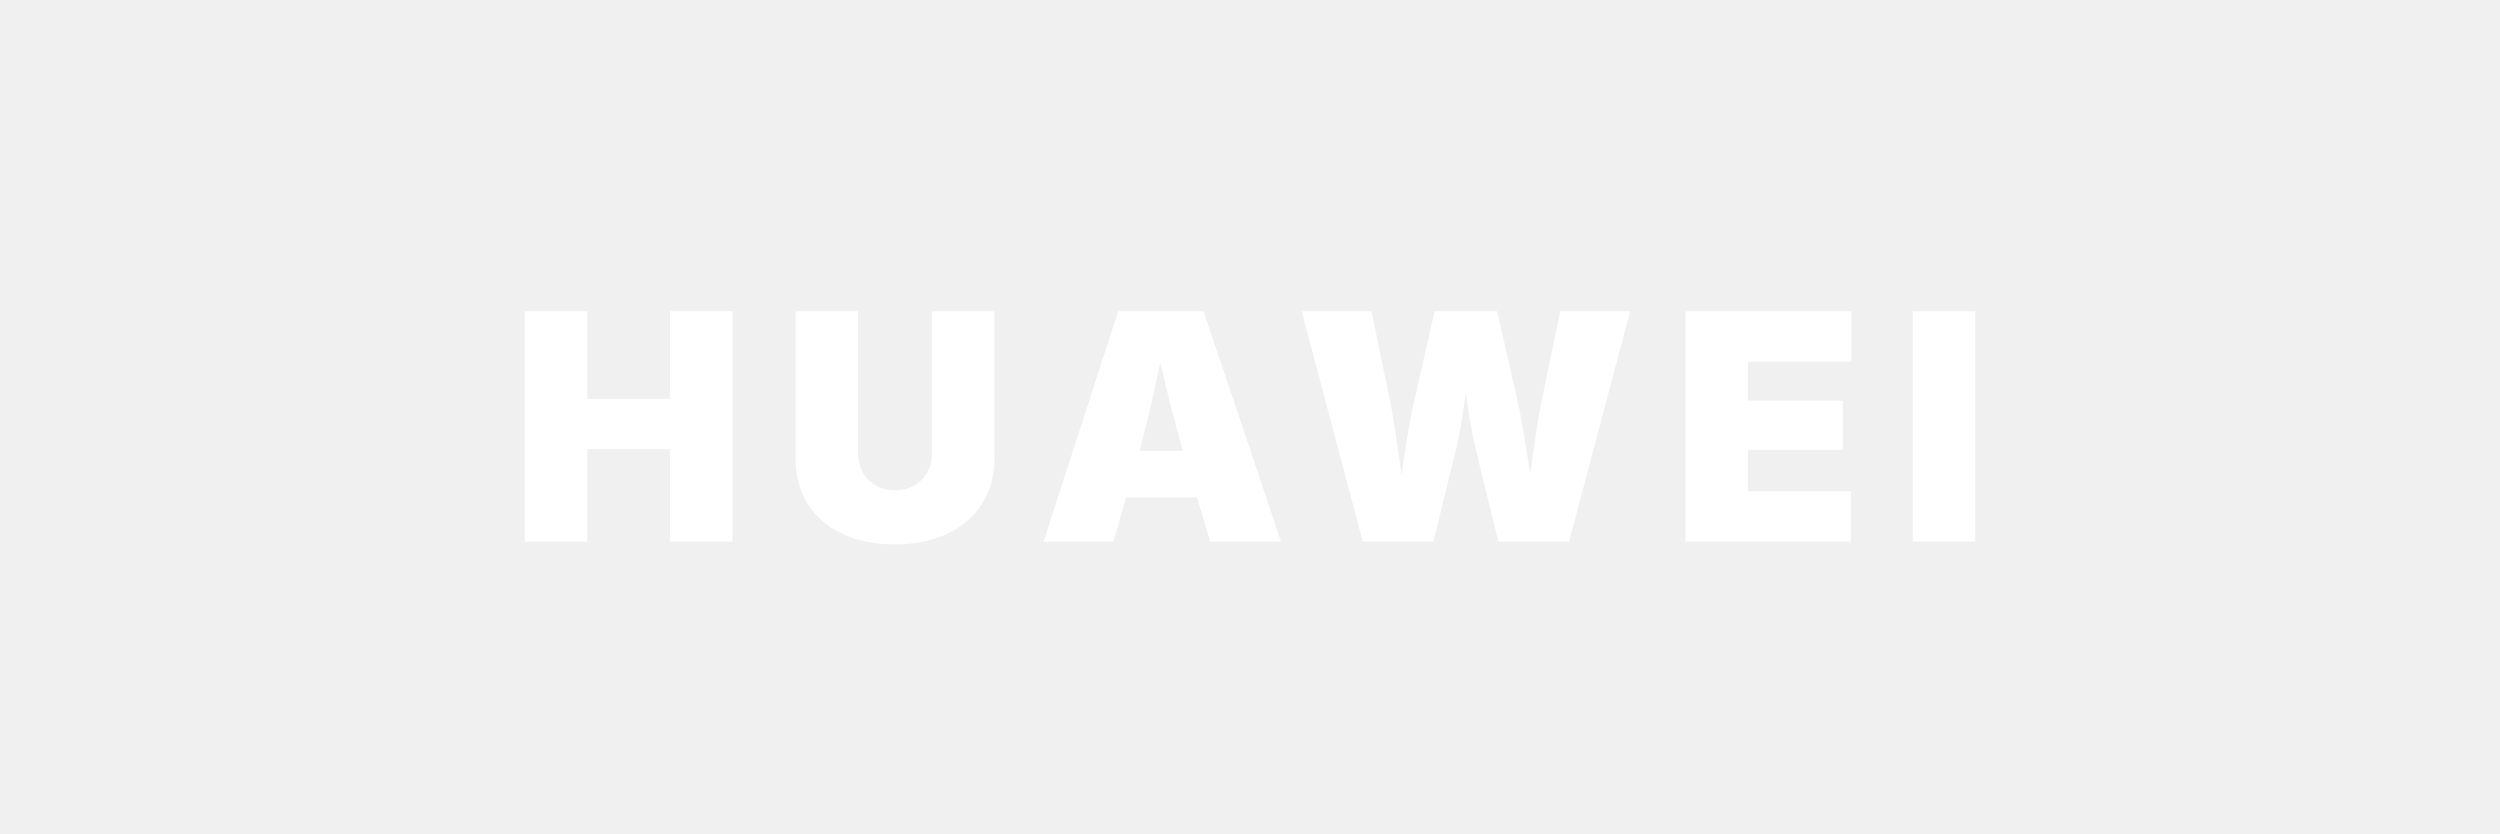
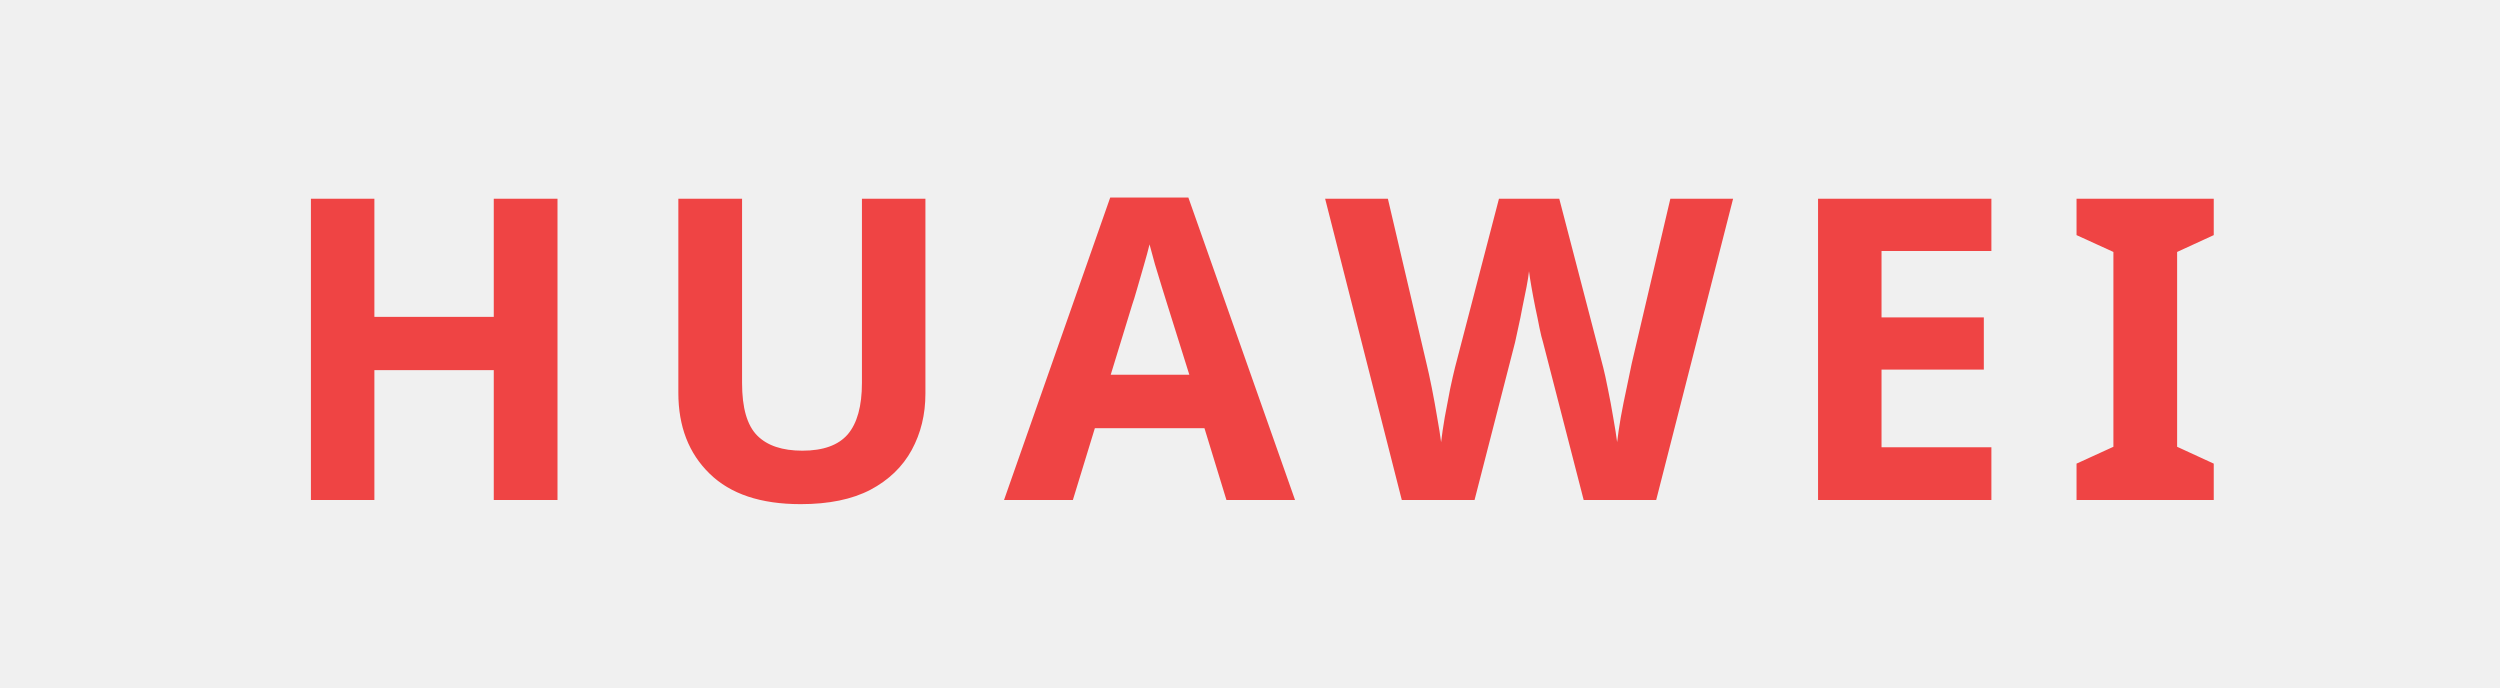
- <svg xmlns="http://www.w3.org/2000/svg" viewBox="0 0 300 100" width="100%" height="100%">
-   <text x="50%" y="65%" font-family="system-ui, -apple-system, sans-serif" font-weight="900" font-size="38" fill="#ffffff" text-anchor="middle" letter-spacing="4">HUAWEI</text>
+ <svg xmlns="http://www.w3.org/2000/svg" viewBox="0 0 160 44" width="100%" height="100%">
+   <text x="50%" y="32" font-family="system-ui, sans-serif" font-weight="900" font-size="27" fill="#ef4444" text-anchor="middle" letter-spacing="3">HUAWEI</text>
</svg>
